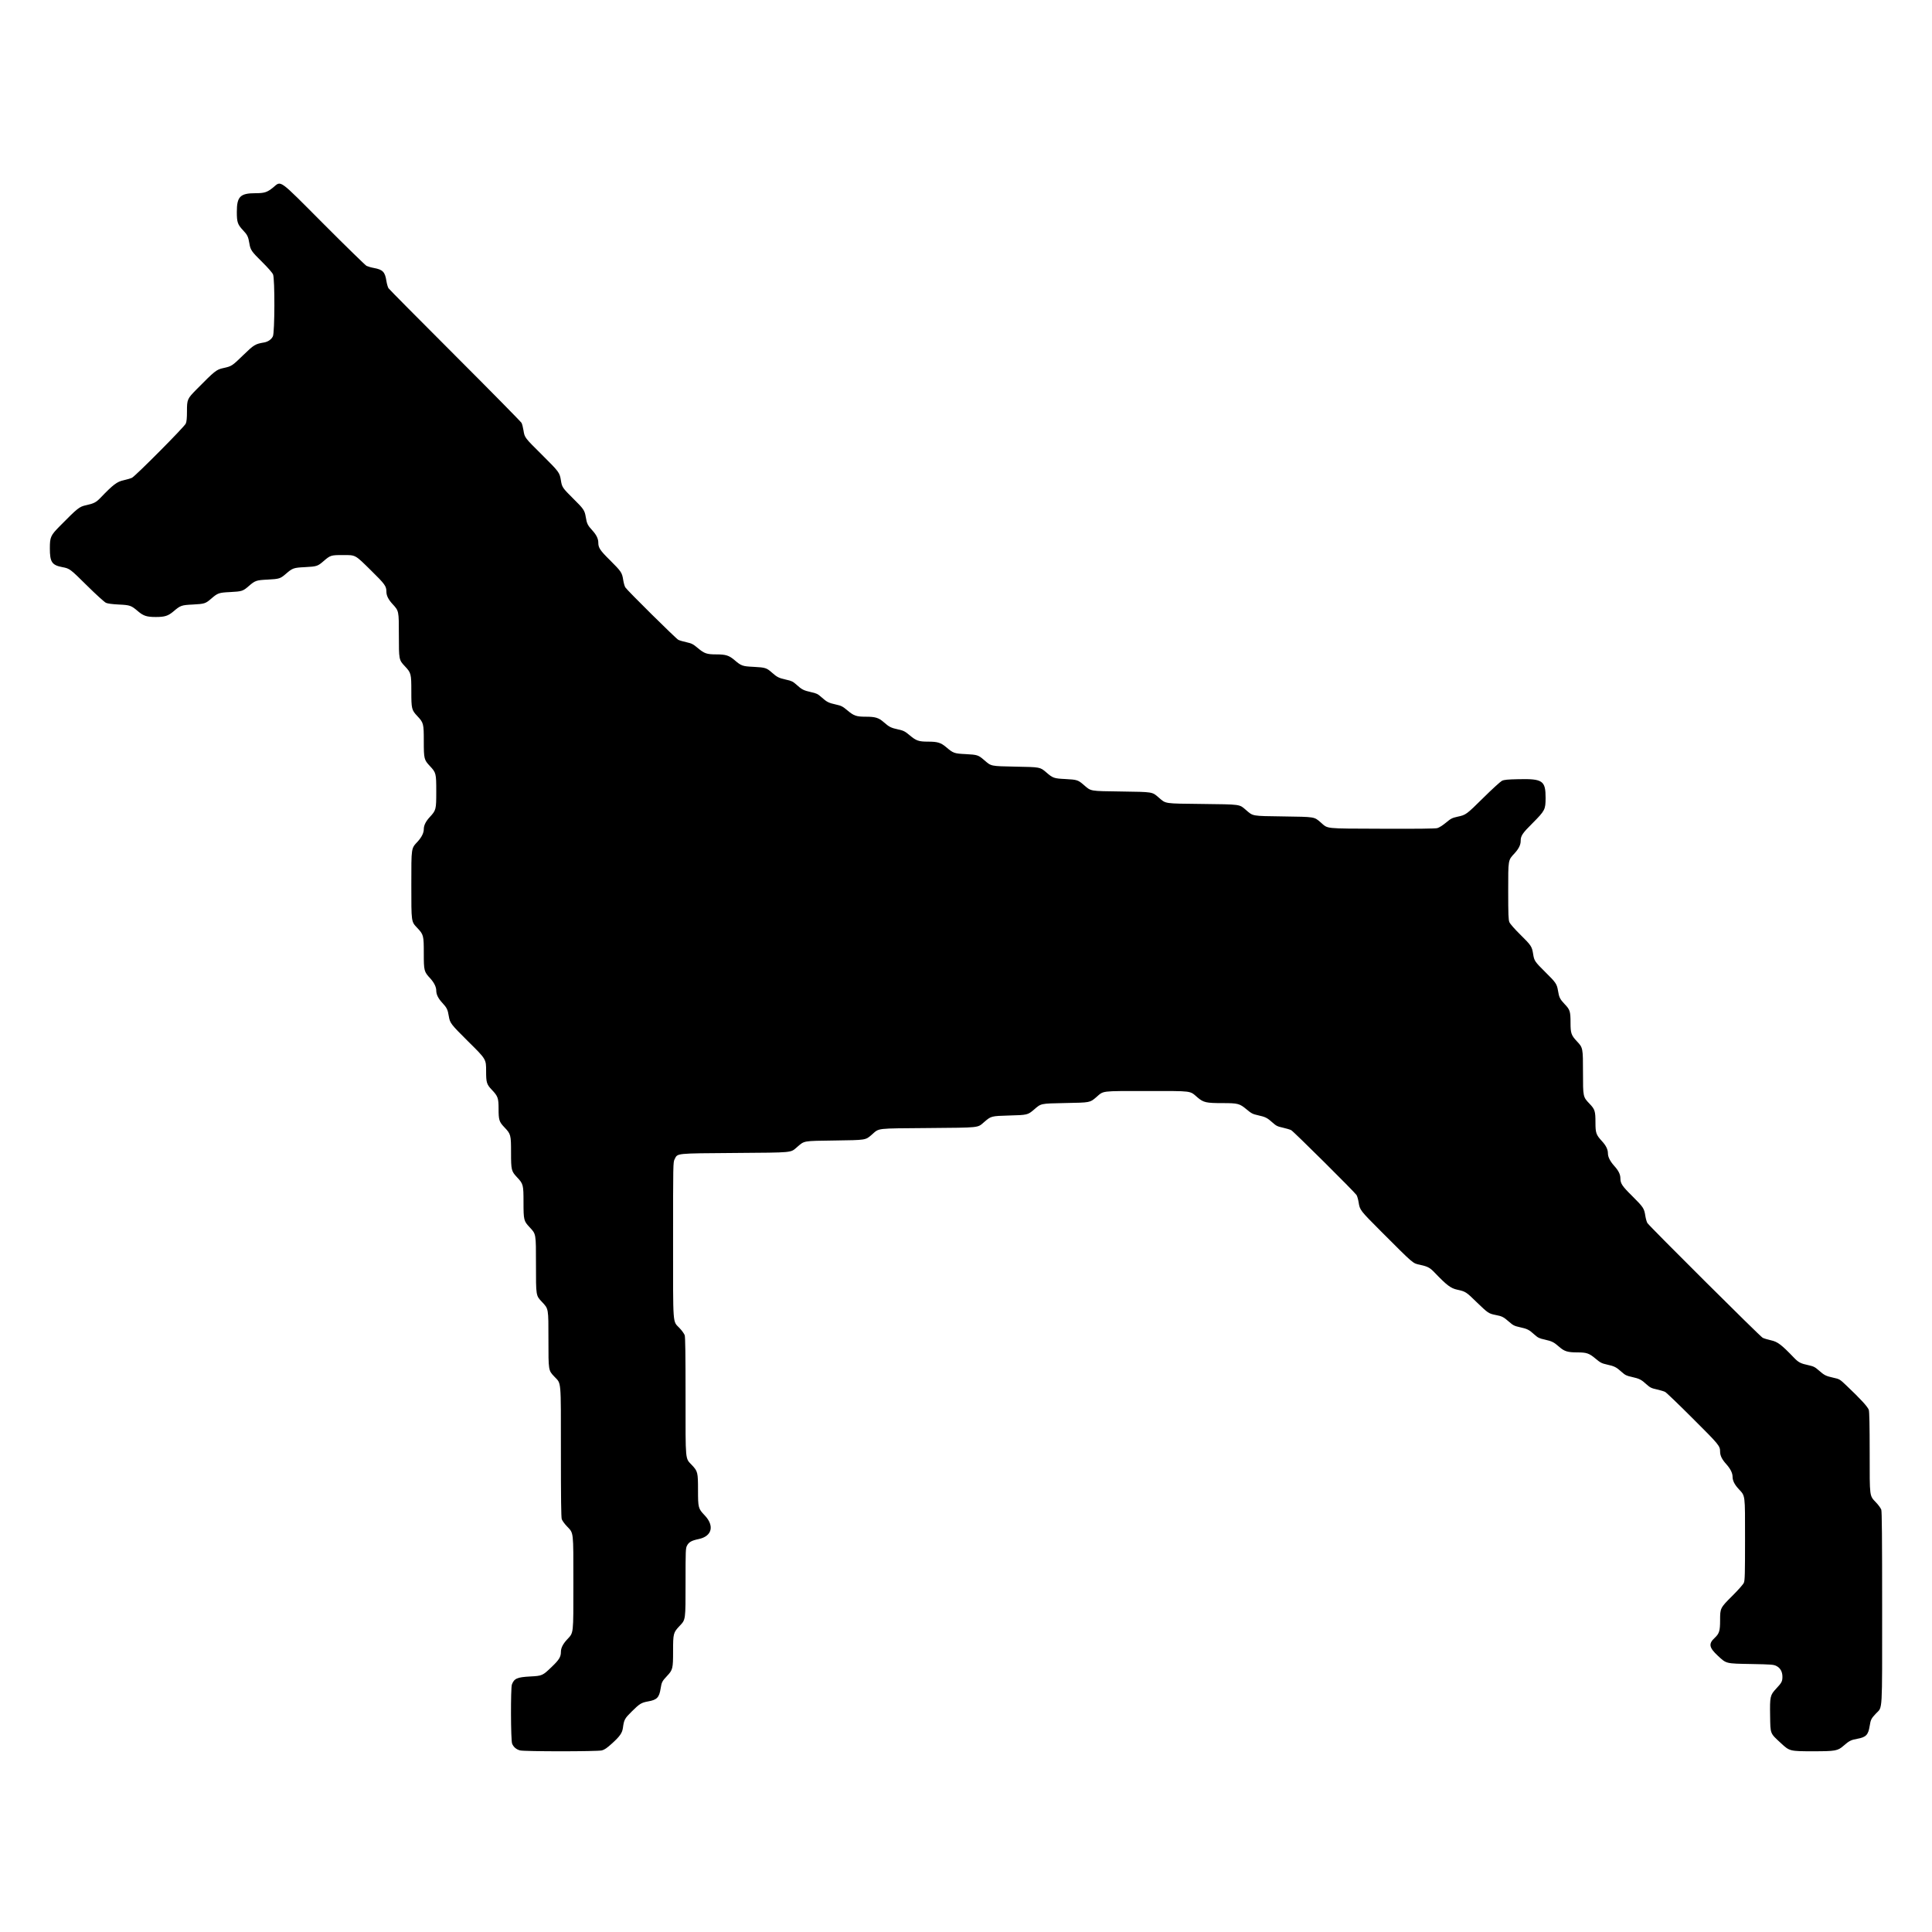
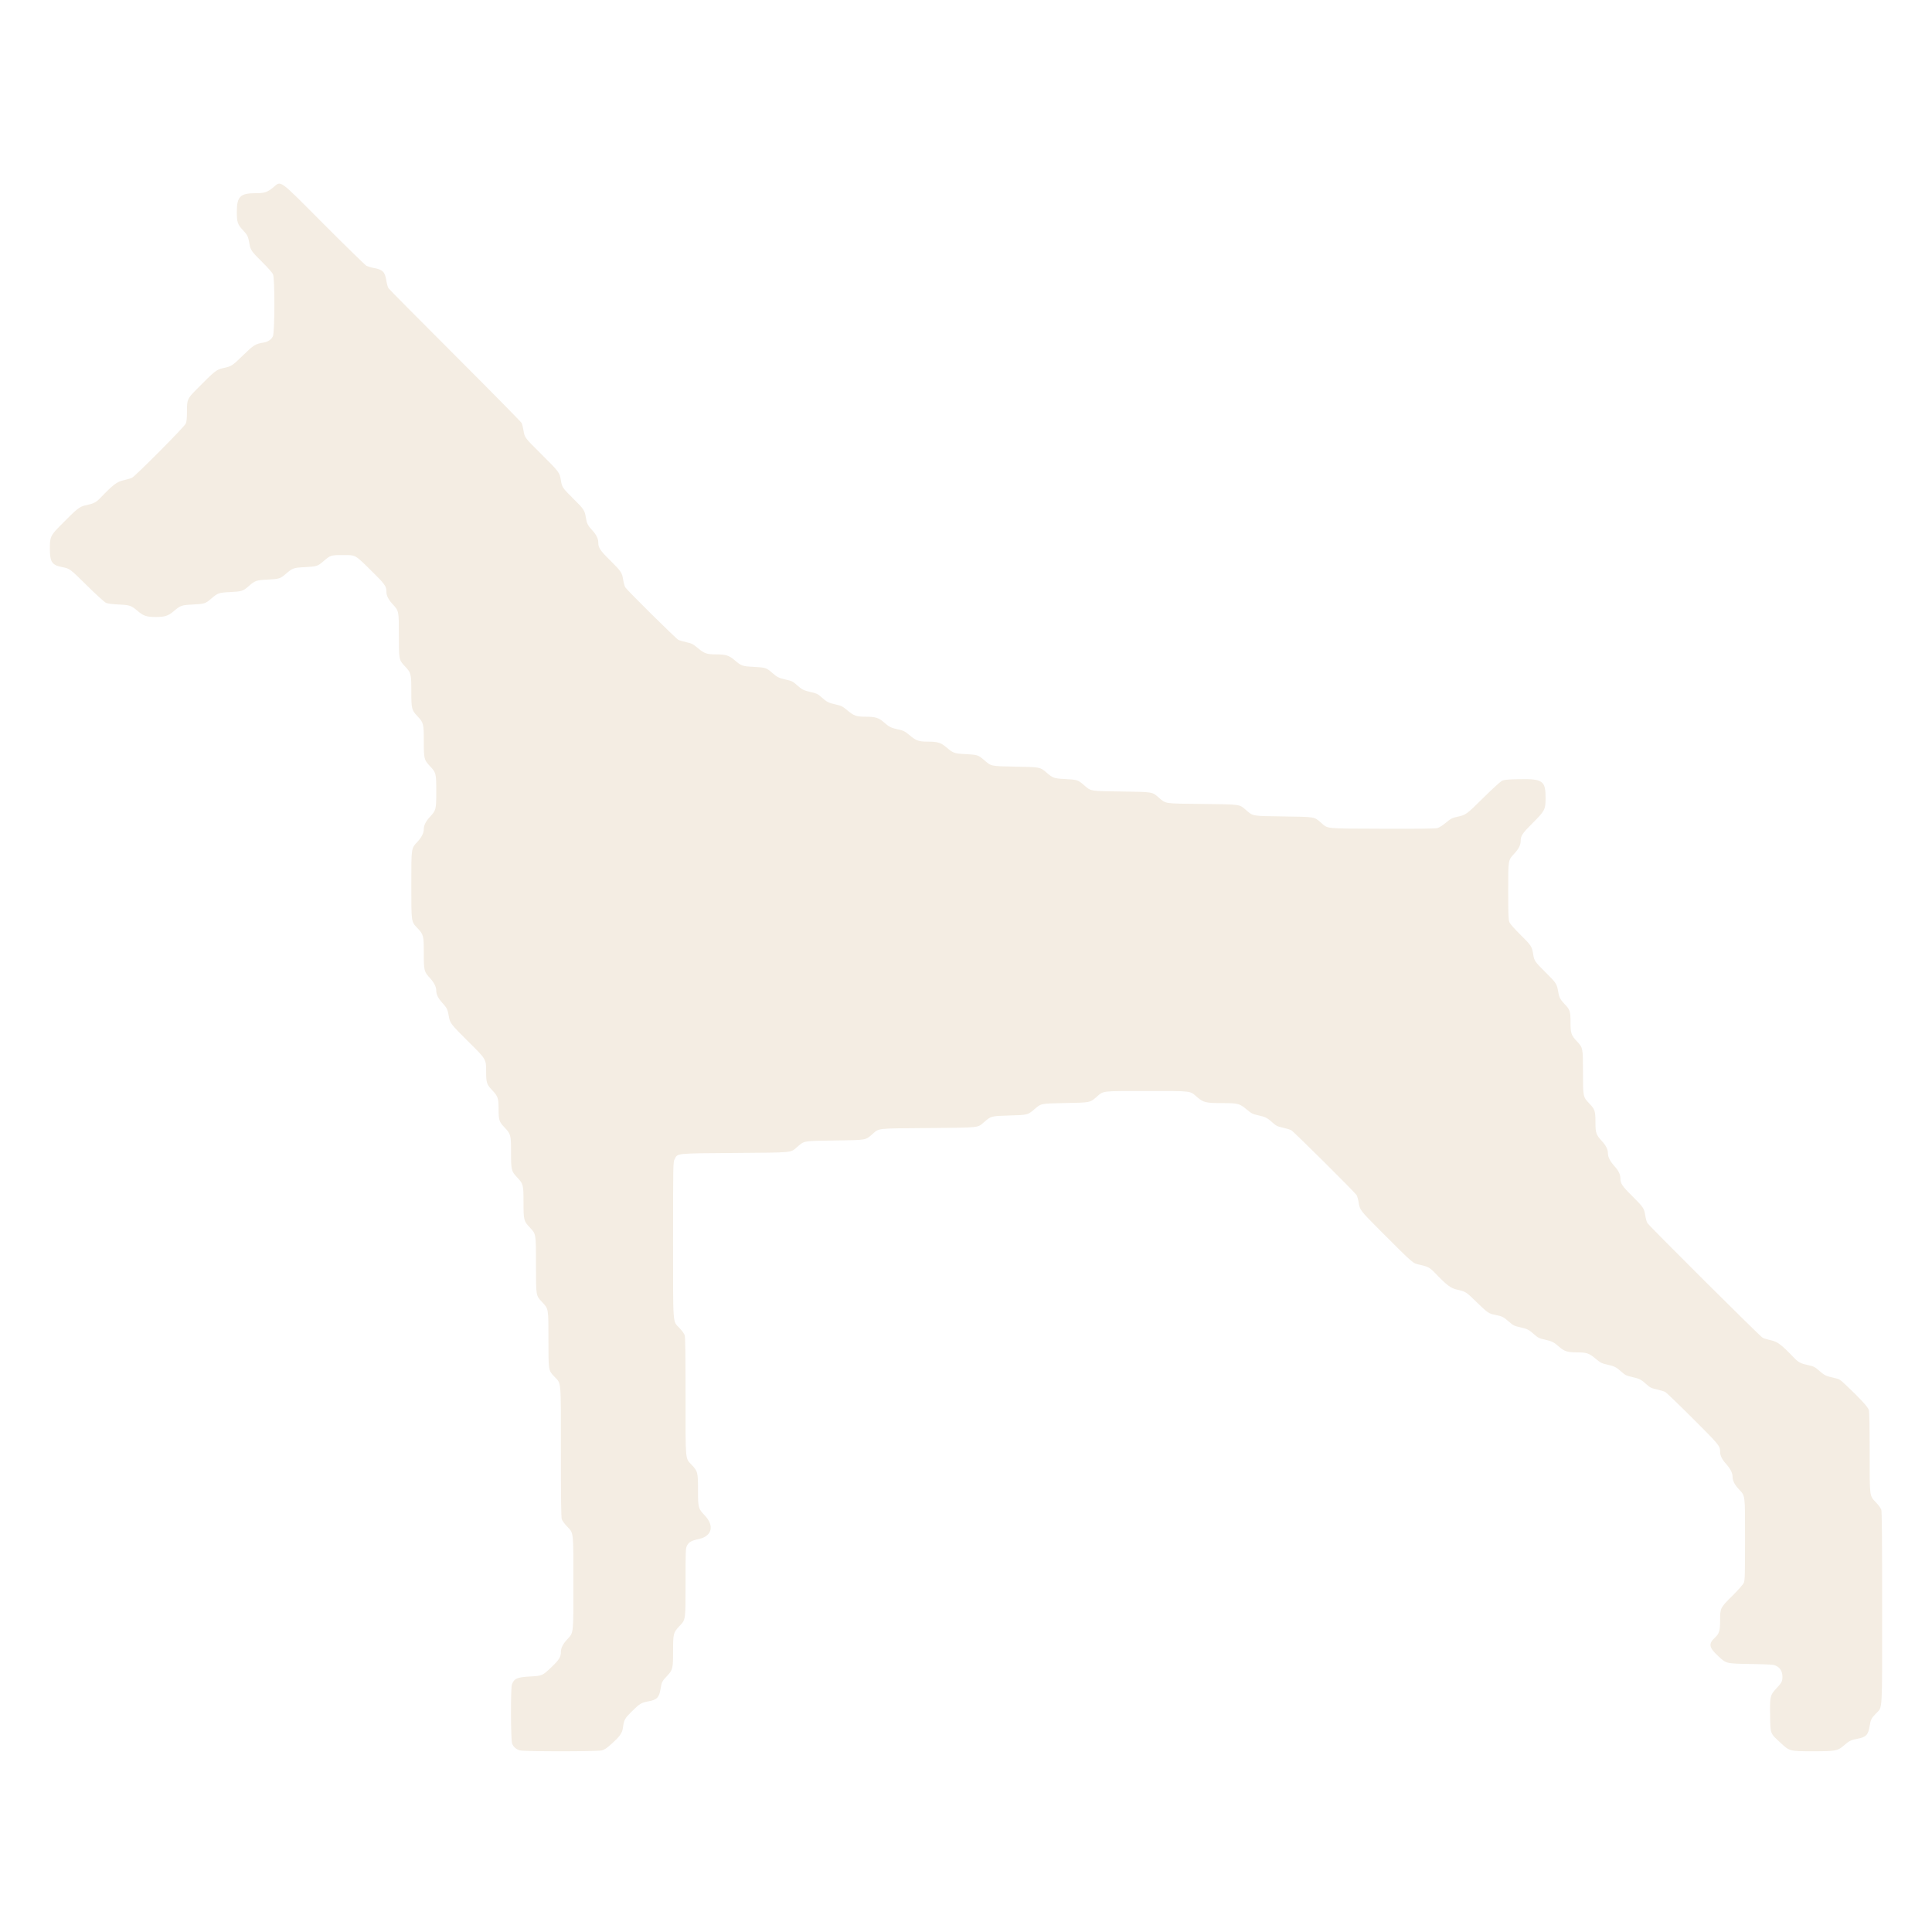
<svg xmlns="http://www.w3.org/2000/svg" viewBox="0 0 2480 2144" width="240" height="240" preserveAspectRatio="xMidYMid meet">
-   <g transform="translate(0,2144) scale(0.1,-0.1)" fill="currentColor">
+   <g transform="translate(0,2144) scale(0.1,-0.1)" fill="#f4ede3">
    <path d="M3502 20710 c-74 -59 -109 -70 -222 -70 -197 0 -240 -44 -240 -240 0 -132 10 -162 80 -236 56 -59 67 -83 81 -168 14 -85 27 -104 164 -239 73 -72 131 -138 140 -160 24 -57 22 -744 -2 -794 -19 -40 -62 -70 -113 -79 -113 -19 -130 -29 -265 -160 -146 -142 -150 -145 -259 -169 -88 -19 -108 -35 -345 -275 -117 -119 -121 -128 -121 -280 0 -85 -4 -131 -15 -157 -17 -41 -644 -672 -691 -696 -16 -8 -65 -22 -108 -32 -84 -18 -134 -56 -296 -225 -56 -58 -84 -73 -184 -95 -88 -19 -108 -35 -340 -270 -116 -118 -126 -139 -126 -284 0 -176 26 -215 160 -241 95 -18 99 -21 321 -241 112 -111 220 -208 239 -217 22 -10 82 -18 165 -22 146 -7 159 -12 248 -88 69 -58 111 -72 227 -72 116 0 158 14 227 72 89 76 102 81 248 88 151 8 163 12 236 75 84 73 99 78 244 85 151 8 163 12 236 75 84 73 99 78 244 85 151 8 163 12 236 75 84 73 99 78 244 85 151 8 163 12 236 75 90 78 97 80 249 80 169 0 153 9 367 -202 173 -170 193 -197 193 -268 0 -50 25 -100 77 -157 84 -91 83 -87 83 -401 0 -315 1 -318 77 -399 80 -85 83 -96 83 -321 0 -227 4 -241 77 -319 80 -85 83 -96 83 -321 0 -227 4 -241 77 -319 81 -86 83 -95 83 -328 0 -232 -2 -240 -83 -328 -52 -56 -77 -107 -77 -156 0 -47 -28 -103 -77 -157 -86 -93 -83 -70 -83 -557 0 -485 -2 -470 77 -554 80 -85 83 -96 83 -323 0 -227 3 -238 83 -324 49 -54 77 -110 77 -157 0 -49 25 -100 76 -155 61 -66 71 -88 85 -173 15 -89 24 -101 244 -320 238 -235 235 -231 235 -388 0 -144 7 -168 75 -239 76 -80 85 -105 85 -241 0 -144 7 -168 75 -239 82 -86 85 -96 85 -322 0 -227 4 -241 77 -319 80 -85 83 -96 83 -321 0 -227 4 -241 77 -319 85 -91 83 -78 83 -481 0 -403 -1 -397 77 -479 85 -91 83 -78 83 -481 0 -403 -1 -397 77 -479 89 -95 83 -20 83 -961 0 -602 3 -843 11 -868 7 -19 36 -60 66 -91 88 -94 83 -48 83 -728 0 -679 5 -632 -83 -728 -52 -57 -77 -107 -77 -157 0 -63 -23 -101 -114 -188 -121 -117 -125 -119 -281 -127 -167 -9 -205 -26 -234 -103 -17 -45 -15 -719 3 -760 18 -43 53 -73 101 -86 56 -15 990 -15 1051 0 34 9 66 31 132 91 99 90 129 133 138 198 14 105 22 120 114 211 101 100 122 113 210 129 113 20 142 50 160 165 13 82 20 95 81 160 75 80 79 95 79 320 0 227 3 238 83 323 79 84 77 68 77 561 0 406 1 439 19 471 24 46 59 65 150 84 171 36 205 170 76 305 -82 86 -85 98 -85 324 0 227 -4 241 -77 319 -89 95 -83 30 -83 881 0 541 -3 764 -11 788 -7 19 -36 60 -66 91 -90 96 -83 0 -83 1128 0 983 0 1002 20 1040 40 78 0 74 775 80 759 6 709 1 796 75 98 84 70 79 484 85 407 6 393 4 476 75 100 87 40 79 724 85 671 6 630 1 716 75 92 79 89 79 324 86 233 6 238 8 316 74 96 83 80 79 404 86 320 6 315 5 396 74 100 86 48 80 649 80 603 0 547 7 654 -84 75 -63 109 -71 319 -71 198 0 219 -6 308 -80 62 -52 79 -61 147 -76 96 -21 119 -33 187 -94 47 -42 63 -50 132 -65 43 -10 91 -24 107 -32 31 -16 812 -792 839 -833 9 -14 21 -56 27 -94 16 -100 18 -102 288 -373 425 -425 405 -408 498 -428 100 -22 128 -37 184 -95 162 -169 212 -207 296 -225 108 -24 113 -27 254 -165 141 -136 150 -142 240 -160 80 -15 100 -25 172 -88 50 -44 67 -53 135 -68 97 -21 120 -32 188 -94 47 -42 63 -50 132 -65 96 -22 117 -32 188 -94 66 -58 109 -71 232 -71 119 0 152 -11 234 -80 62 -52 79 -61 147 -76 96 -21 119 -33 187 -94 47 -42 63 -50 132 -65 97 -22 120 -33 188 -95 47 -42 63 -50 132 -65 43 -10 91 -24 107 -32 16 -8 176 -162 356 -342 337 -336 350 -351 350 -426 0 -50 25 -100 79 -159 53 -60 81 -114 81 -162 0 -49 25 -100 77 -156 88 -96 83 -58 83 -648 0 -442 -2 -526 -15 -557 -9 -21 -71 -91 -147 -167 -157 -156 -158 -159 -158 -316 0 -135 -11 -170 -70 -225 -81 -75 -72 -124 41 -229 111 -103 98 -100 429 -106 262 -5 288 -7 324 -26 49 -25 76 -74 76 -137 0 -60 -9 -77 -81 -154 -77 -83 -81 -101 -77 -348 4 -237 -3 -220 140 -352 110 -102 113 -103 412 -103 287 0 316 5 391 71 71 62 96 75 175 89 113 20 142 50 160 165 13 82 20 95 81 160 86 91 79 -27 79 1353 0 899 -3 1238 -11 1263 -7 19 -36 60 -66 91 -87 93 -83 59 -83 639 0 355 -4 523 -11 550 -12 39 -105 141 -290 316 -83 79 -87 81 -165 98 -97 22 -114 30 -186 93 -50 44 -67 53 -135 68 -99 21 -127 36 -183 94 -162 169 -212 207 -296 225 -43 10 -92 24 -108 33 -31 15 -1452 1430 -1479 1472 -9 14 -21 56 -27 94 -15 96 -24 109 -169 254 -129 127 -151 161 -151 227 0 50 -25 100 -79 159 -53 60 -81 114 -81 162 0 49 -25 100 -77 156 -75 82 -83 105 -83 240 0 144 -7 168 -75 239 -85 89 -85 87 -85 402 0 315 -1 318 -77 399 -74 79 -83 105 -83 240 0 144 -7 168 -75 238 -61 65 -72 87 -86 174 -14 85 -28 105 -159 234 -140 139 -146 148 -160 236 -15 96 -25 111 -165 249 -73 72 -131 138 -140 160 -12 30 -15 96 -15 397 0 411 -3 395 83 488 52 57 77 107 77 157 0 66 22 99 153 229 160 161 166 174 167 323 0 222 -37 248 -350 241 -141 -3 -182 -7 -211 -21 -19 -10 -126 -107 -237 -217 -222 -219 -223 -220 -334 -244 -68 -15 -85 -24 -147 -76 -41 -34 -88 -64 -111 -70 -26 -7 -258 -10 -712 -8 -756 3 -686 -4 -787 83 -83 71 -69 69 -476 75 -414 6 -386 1 -484 85 -84 72 -61 69 -556 75 -504 6 -465 0 -564 85 -83 71 -69 69 -476 75 -414 6 -386 1 -484 85 -73 63 -85 67 -236 75 -145 7 -160 12 -244 85 -81 69 -76 68 -396 74 -324 7 -308 3 -404 86 -73 63 -85 67 -236 75 -146 7 -159 12 -248 88 -70 59 -111 72 -234 72 -119 0 -152 11 -234 80 -62 52 -79 61 -147 76 -95 21 -116 31 -187 93 -66 58 -109 71 -232 71 -119 0 -152 11 -234 80 -62 52 -79 61 -147 76 -96 21 -119 33 -187 94 -47 42 -63 50 -132 65 -97 22 -120 33 -188 95 -47 42 -63 50 -132 65 -95 21 -119 33 -184 91 -69 61 -84 66 -234 74 -146 7 -159 12 -248 88 -70 59 -111 72 -234 72 -119 0 -152 11 -234 80 -62 52 -79 61 -147 76 -42 9 -90 23 -105 31 -31 16 -654 632 -680 673 -9 14 -21 56 -27 94 -15 96 -24 109 -169 254 -129 127 -151 161 -151 227 0 50 -25 100 -76 156 -61 66 -71 88 -85 173 -14 85 -28 105 -159 234 -140 139 -146 148 -160 236 -16 100 -23 109 -239 324 -228 226 -226 224 -241 316 -6 38 -17 81 -25 97 -8 15 -392 405 -853 866 -461 461 -846 849 -855 863 -9 14 -21 56 -27 94 -18 116 -47 145 -160 166 -35 6 -78 19 -95 27 -16 9 -263 249 -547 534 -598 600 -543 561 -656 469z" />
  </g>
</svg>
